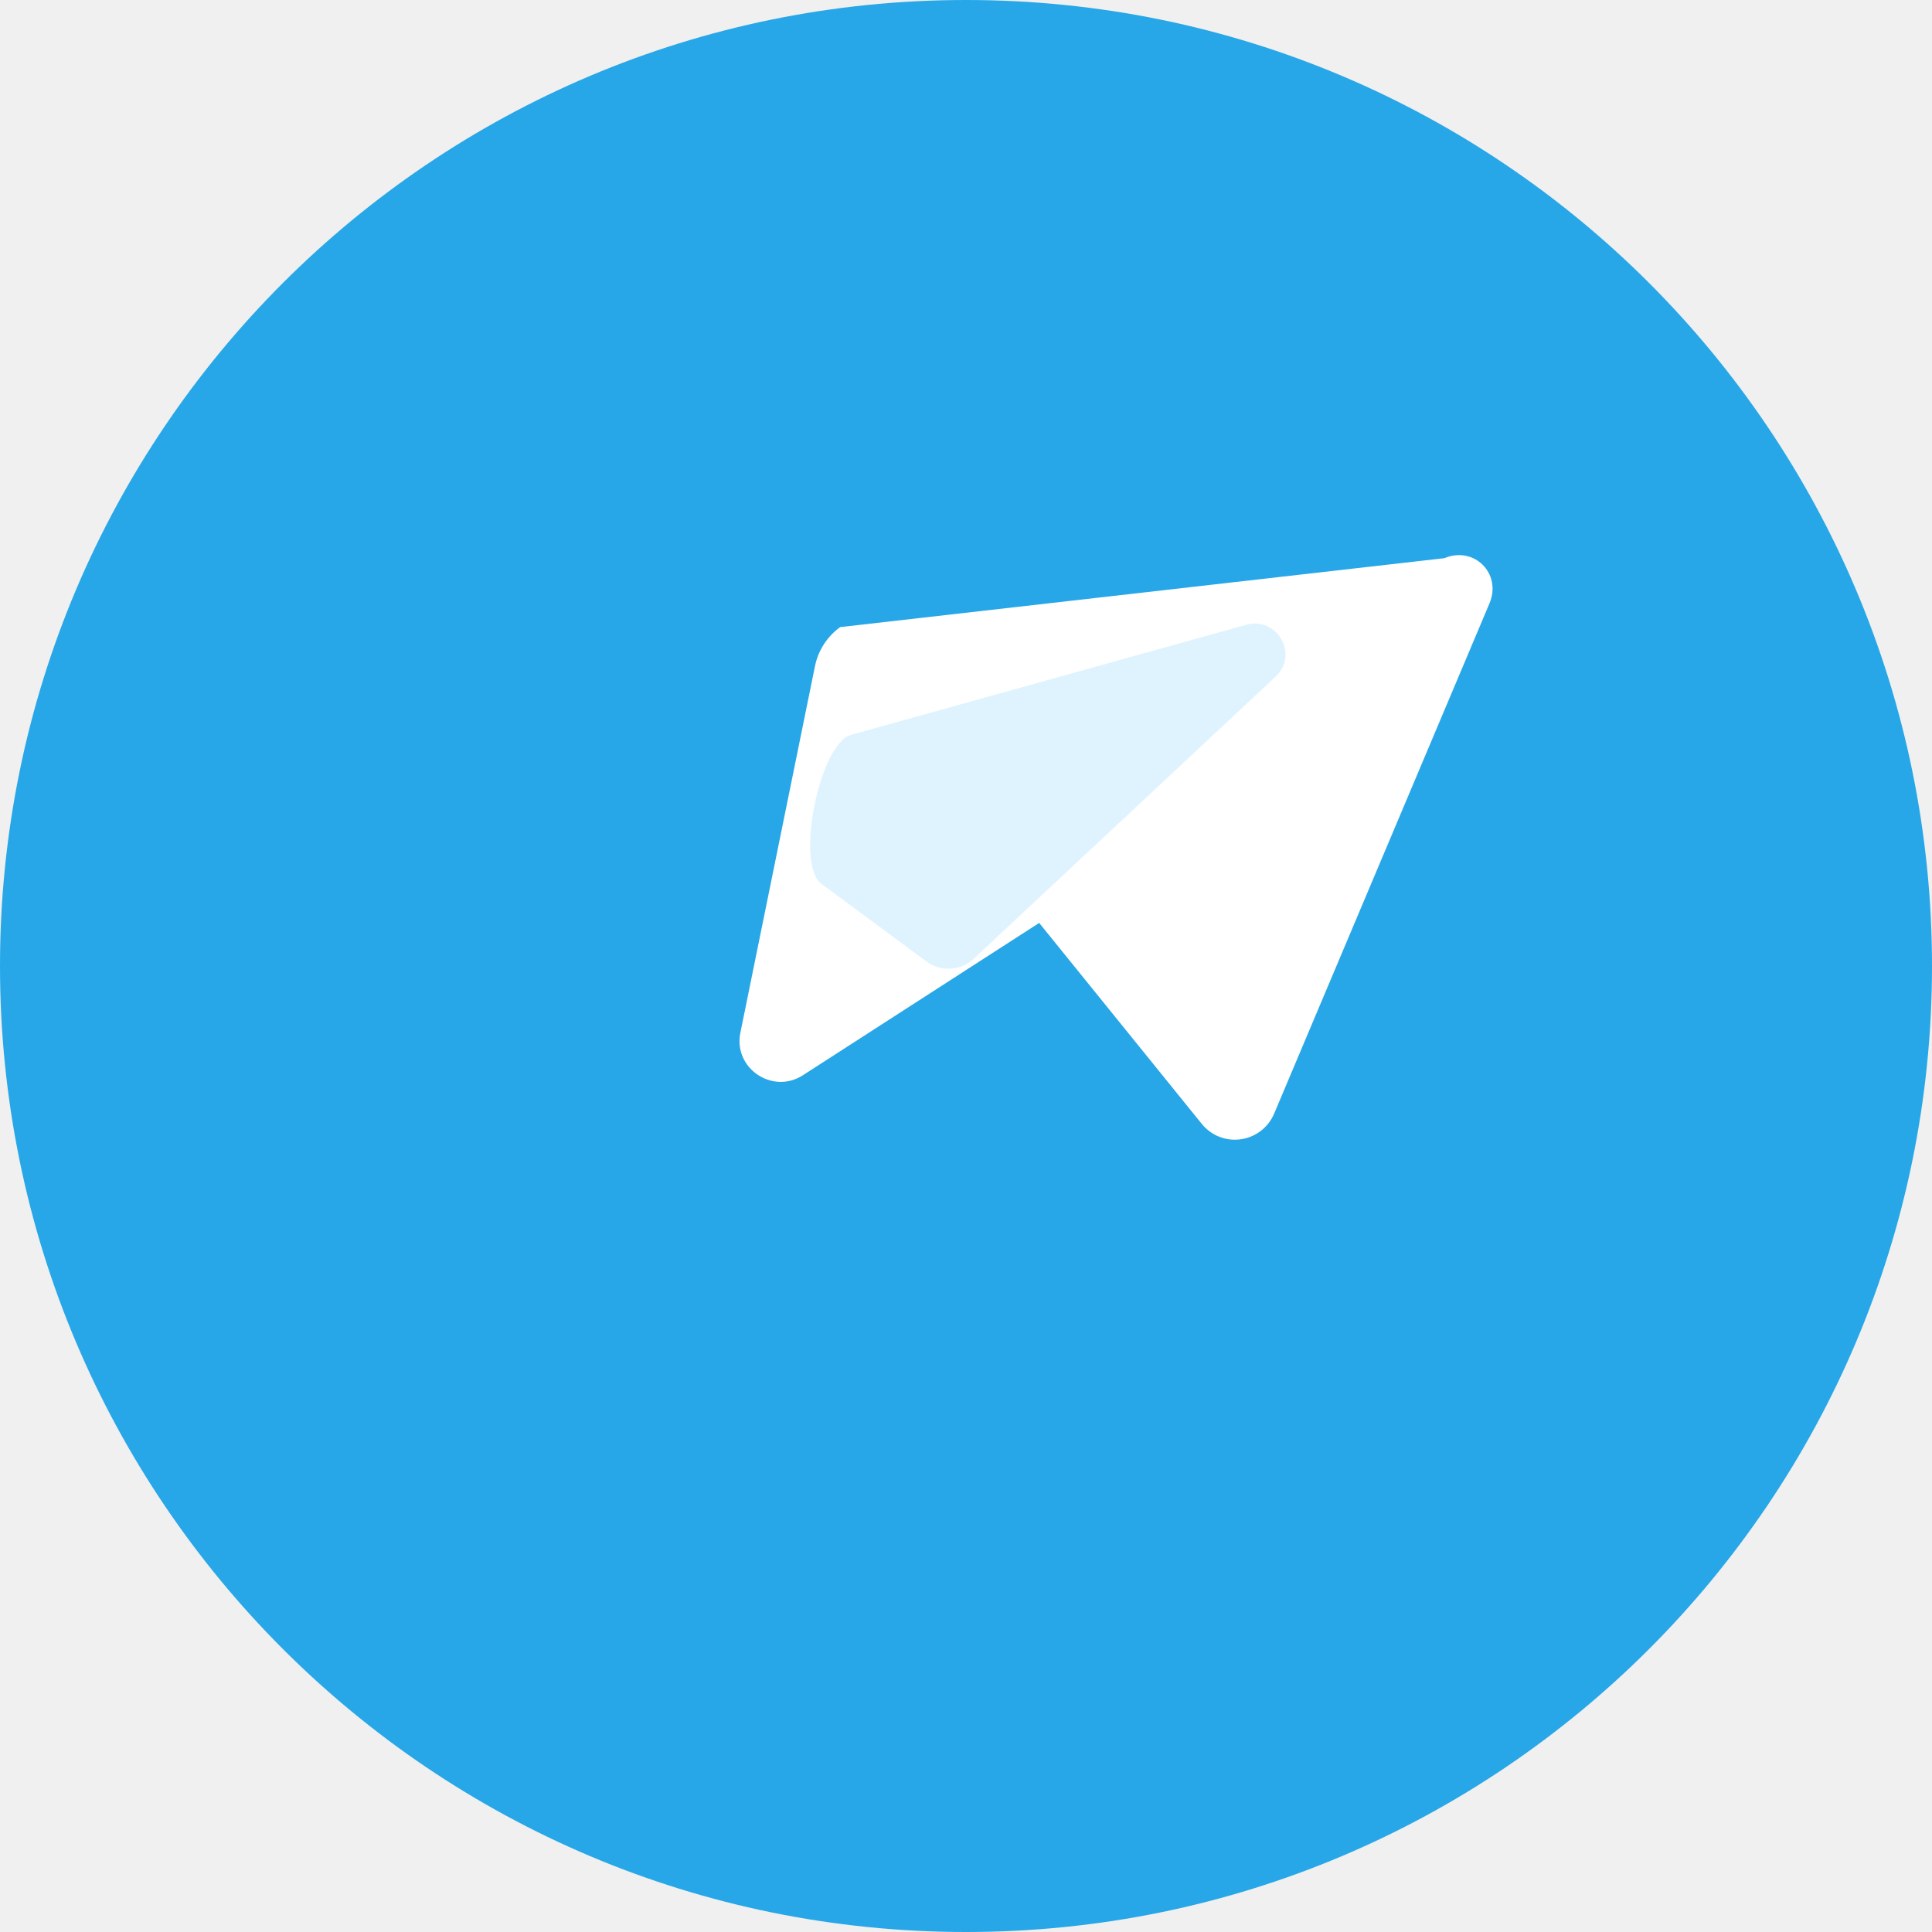
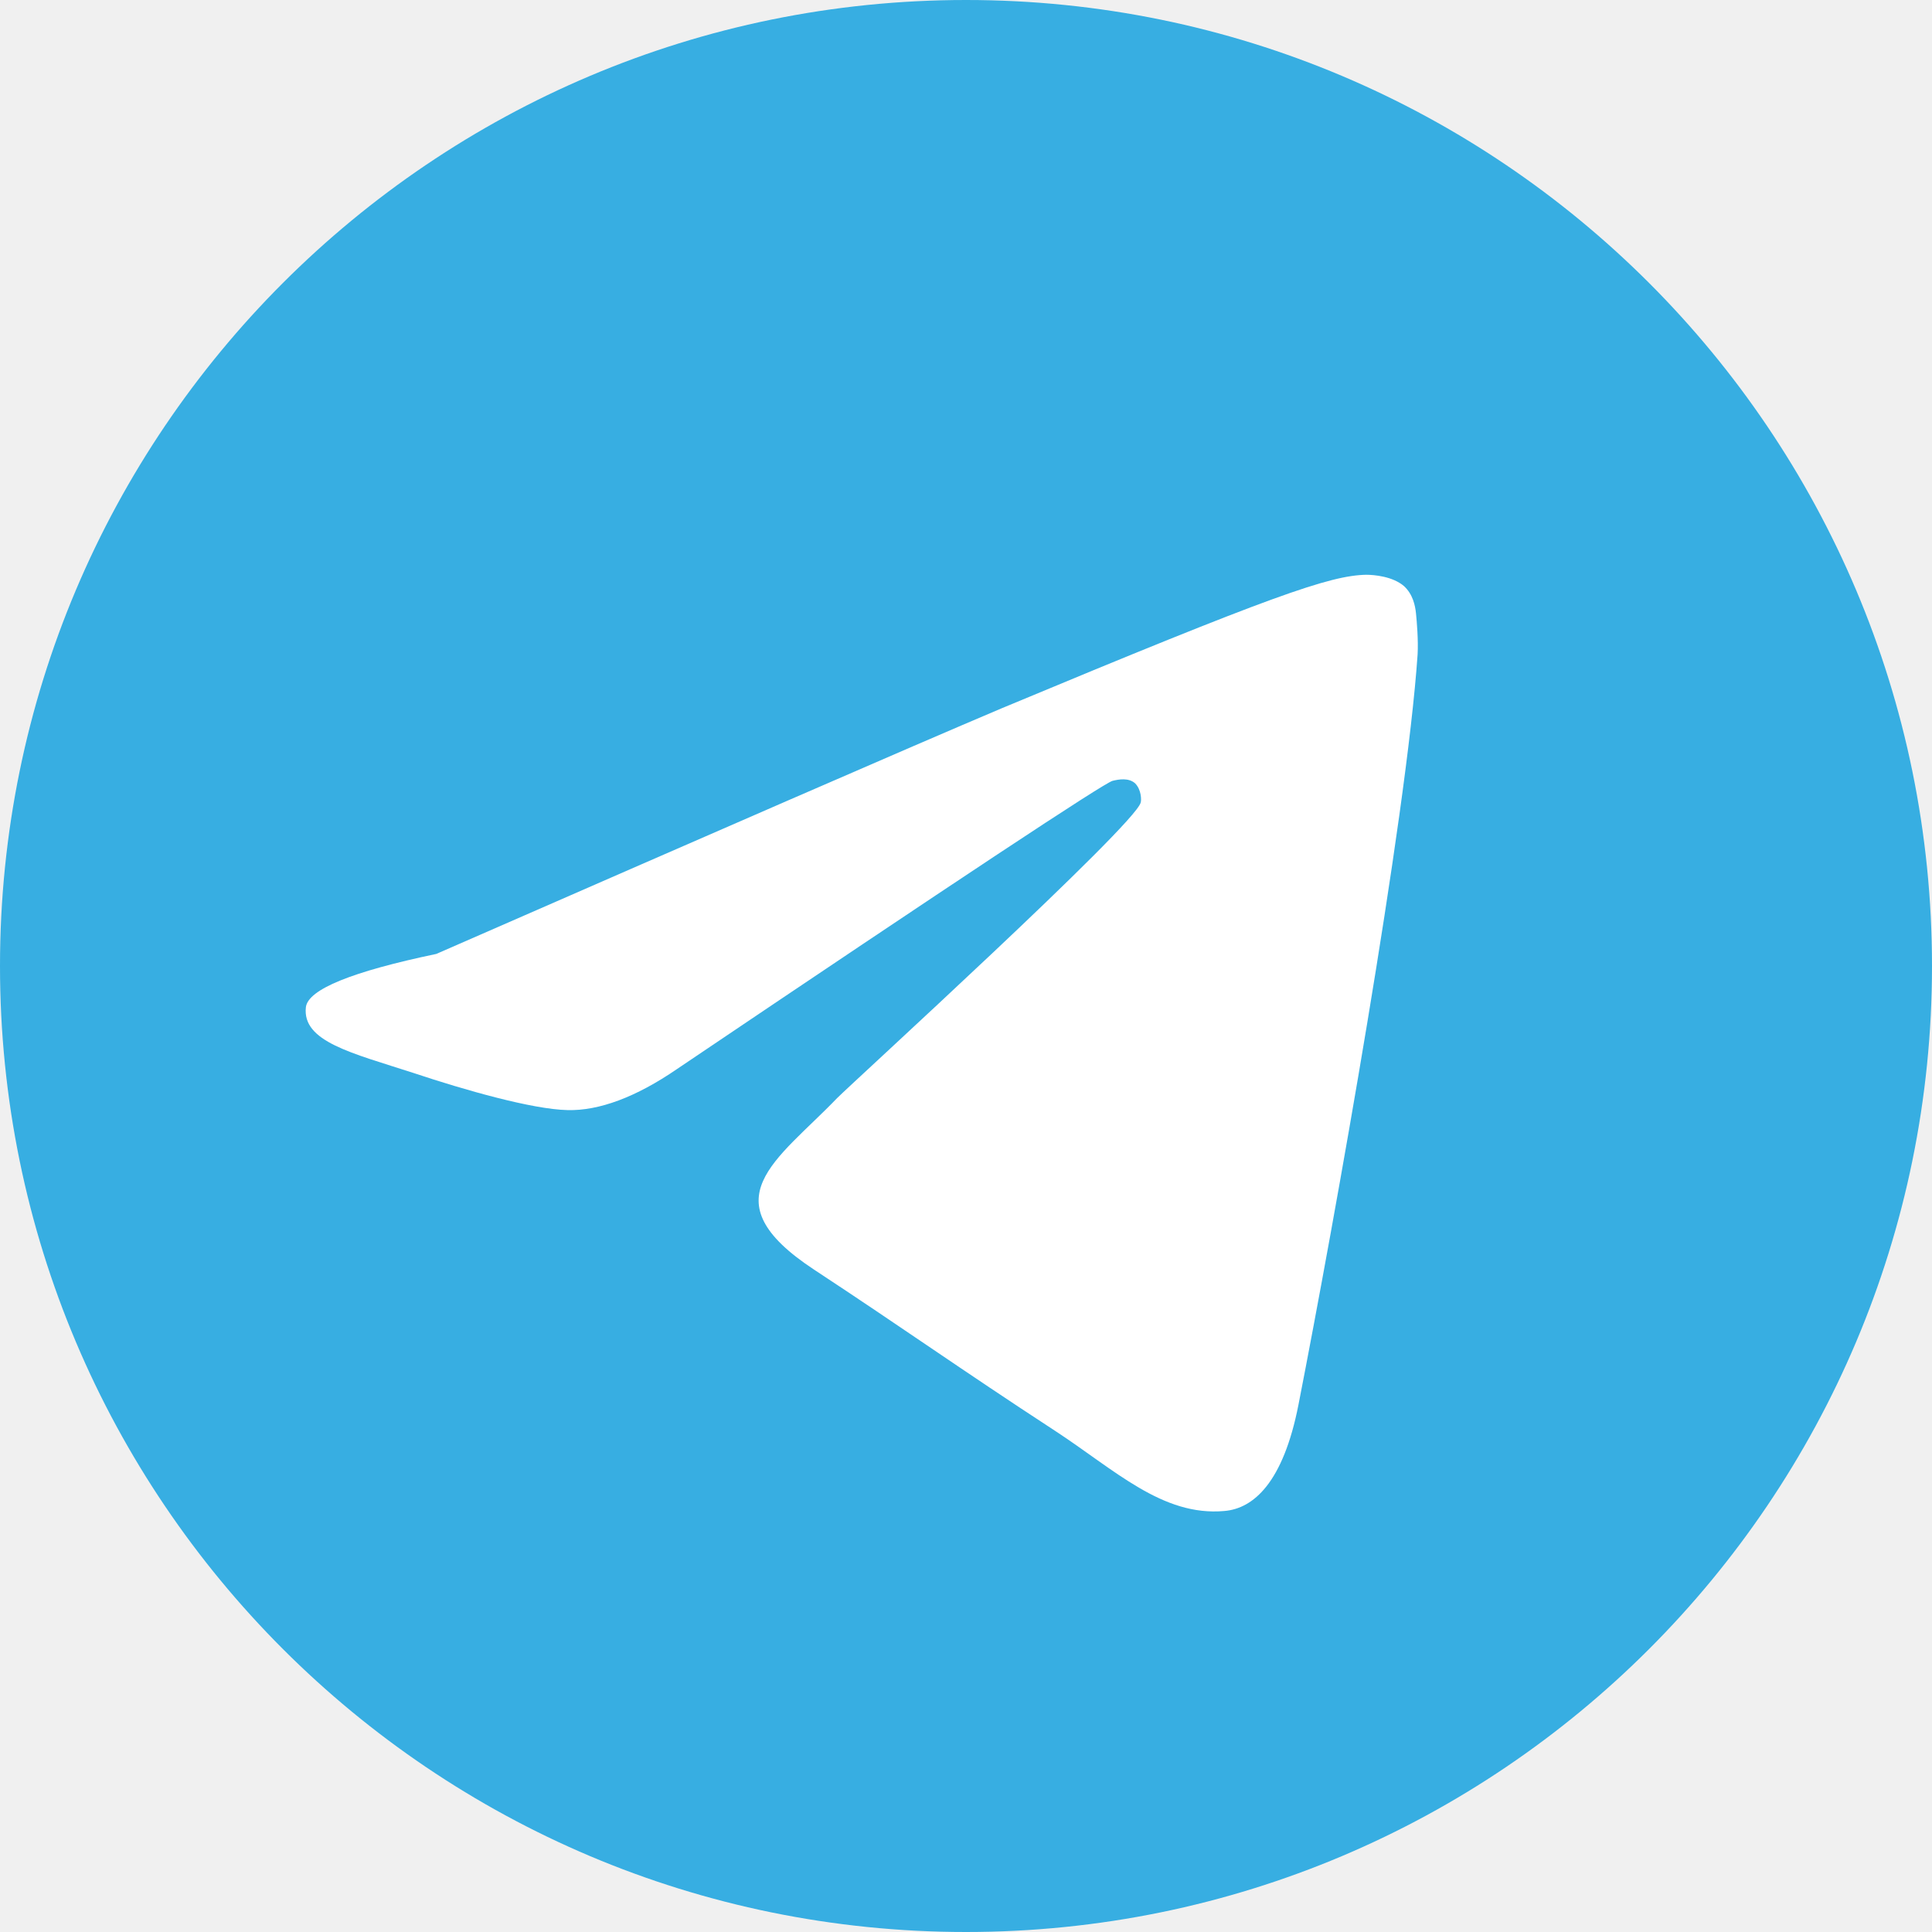
- <svg xmlns="http://www.w3.org/2000/svg" width="24" height="24" viewBox="0 0 24 24" fill="none">
-   <circle cx="12" cy="12" r="12" fill="#27A7E7" />
-   <path d="M17.942 6.934C18.311 6.778 18.659 7.125 18.503 7.495L15.83 13.829C15.672 14.204 15.181 14.273 14.927 13.959L12.909 11.465L9.974 13.357C9.597 13.6 9.108 13.271 9.197 12.83L10.124 8.275C10.163 8.081 10.276 7.906 10.437 7.79L17.942 6.934Z" fill="white" />
-   <path d="M10.57 9.129L15.48 7.761C15.866 7.653 16.138 8.133 15.848 8.404L12.095 11.911C11.934 12.062 11.686 12.076 11.508 11.944L10.205 10.98C9.871 10.733 10.184 9.237 10.57 9.129Z" fill="#DFF3FF" />
+ <svg xmlns="http://www.w3.org/2000/svg" width="24" height="24" viewBox="0 0 240 240" fill="none">
+   <circle cx="120" cy="120" r="120" fill="#37AEE2" />
+   <path d="M54.2 118.5C89.2 103.2 112.6 93 124.4 88C158.2 73.9 165.2 71.5 169.7 71.4C170.7 71.4 173 71.6 174.4 72.8C175.5 73.8 175.8 75.2 175.9 76.2C176 77.2 176.2 79.5 176.1 81.3C174.7 101.8 165.8 151.5 161.3 174.5C159.4 184.2 155.7 187.4 152.1 187.7C144.4 188.4 138.5 182.6 131 177.7C119.2 170 112.5 165.2 101.1 157.7C87.9 149 96.5 144.2 104 136.4C106 134.4 141 102.5 141.7 99.7C141.8 99.4 141.8 98.1 141 97.3C140.2 96.6 139 96.8 138.2 97C137.1 97.3 119.1 109.2 84.1 132.8C79 136.3 74.4 138 70.5 137.9C66.1 137.8 57.7 135.4 51.4 133.3C43.7 130.8 37.5 129.4 38 125.1C38.3 122.9 43.7 120.7 54.2 118.5Z" fill="white" />
</svg>
